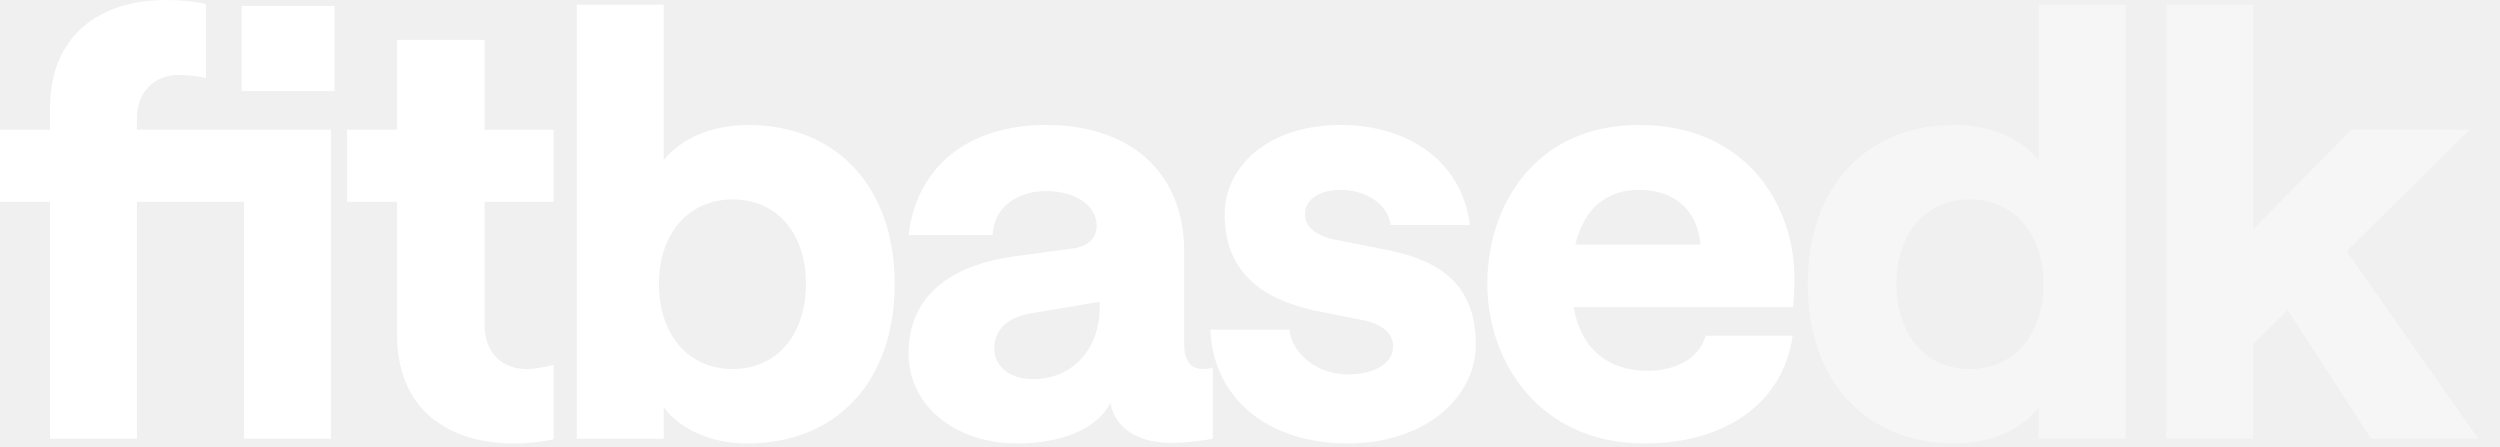
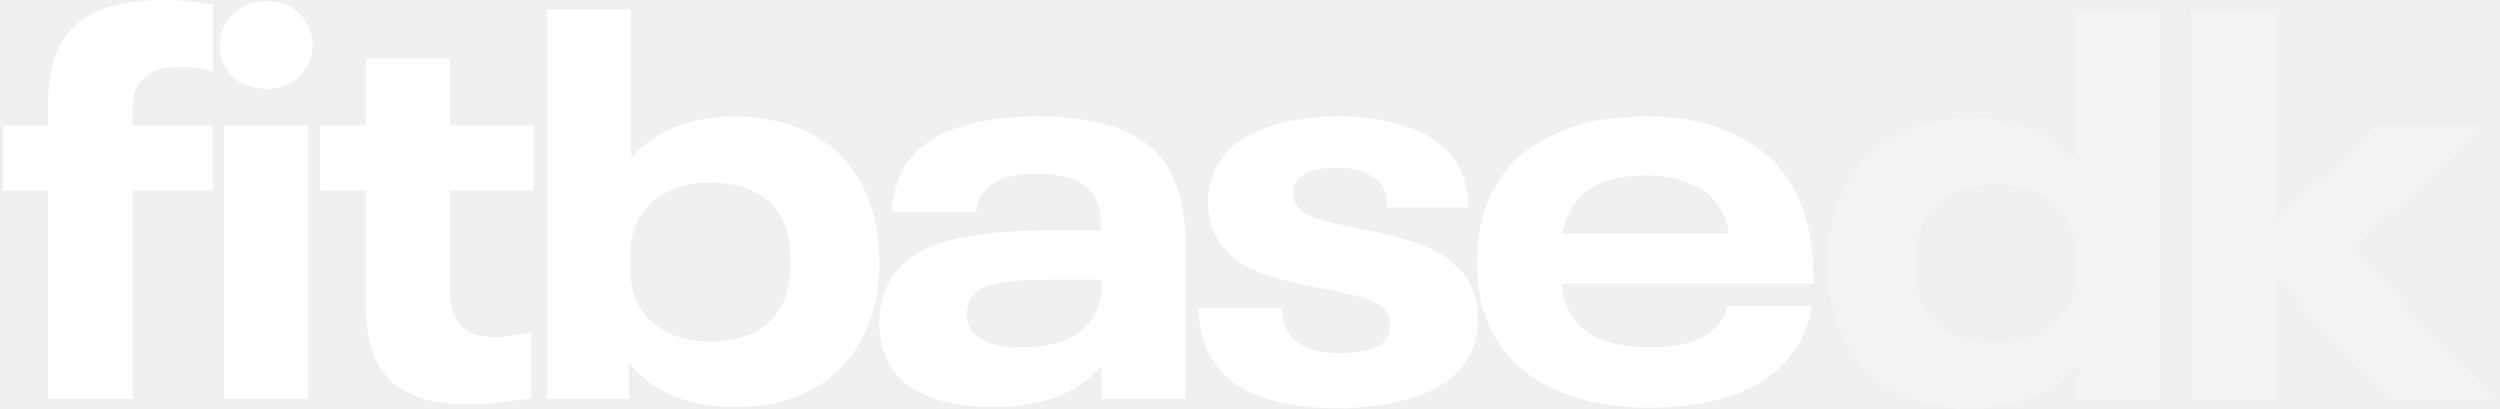
- <svg xmlns="http://www.w3.org/2000/svg" width="84" height="15" viewBox="0 0 84 15" fill="none">
-   <path d="M72.787 14.74V0.16H75.707V7.7L79.007 4.36H82.987L78.847 8.44L83.267 14.74H79.667L76.867 10.42L75.707 11.56V14.74H72.787Z" fill="white" fill-opacity="0.4" />
-   <path d="M65.7 14.9C62.66 14.9 60.74 12.78 60.74 9.54C60.74 6.3 62.68 4.2 65.66 4.2C66.9 4.2 67.92 4.66 68.5 5.38V0.16H71.42V14.74H68.5V13.68C68 14.38 66.96 14.9 65.7 14.9ZM66.18 12.4C67.66 12.4 68.66 11.26 68.66 9.54C68.66 7.84 67.66 6.7 66.18 6.7C64.7 6.7 63.72 7.84 63.72 9.54C63.72 11.24 64.7 12.4 66.18 12.4Z" fill="white" fill-opacity="0.4" />
-   <path d="M52.873 10.319C53.113 11.699 54.013 12.459 55.353 12.459C56.353 12.459 57.093 12.019 57.313 11.279H60.233C59.913 13.559 57.953 14.899 55.253 14.899C51.713 14.899 49.973 12.139 49.973 9.539C49.973 6.959 51.533 4.199 55.073 4.199C58.713 4.199 60.293 6.939 60.293 9.339C60.293 9.819 60.253 10.199 60.253 10.319H52.873ZM55.073 6.379C53.973 6.379 53.213 7.019 52.933 8.219H57.133C57.053 7.139 56.333 6.379 55.073 6.379Z" fill="white" />
-   <path d="M45.288 14.899C42.588 14.899 40.768 13.379 40.668 11.079H43.328C43.388 11.799 44.168 12.579 45.288 12.579C46.168 12.579 46.808 12.219 46.808 11.639C46.808 11.199 46.448 10.899 45.808 10.759L44.288 10.459C42.728 10.139 41.148 9.379 41.148 7.199C41.148 5.599 42.608 4.199 45.048 4.199C47.308 4.199 49.128 5.419 49.388 7.559H46.728C46.608 6.759 45.768 6.379 45.048 6.379C44.368 6.379 43.848 6.679 43.848 7.199C43.848 7.659 44.268 7.939 44.888 8.059L46.408 8.359C48.128 8.679 49.588 9.359 49.588 11.579C49.588 13.359 47.868 14.899 45.288 14.899Z" fill="white" />
-   <path d="M34.189 14.899C32.049 14.899 30.529 13.599 30.529 11.879C30.529 10.019 31.829 8.899 34.189 8.599L36.109 8.339C36.589 8.259 36.849 7.979 36.849 7.579C36.849 6.959 36.209 6.419 35.149 6.419C34.189 6.419 33.389 6.959 33.349 7.899H30.529C30.789 5.639 32.489 4.199 35.149 4.199C38.009 4.199 39.789 5.819 39.789 8.459V11.559C39.789 12.079 39.969 12.399 40.409 12.399C40.529 12.399 40.649 12.379 40.749 12.359V14.739C40.469 14.799 39.929 14.879 39.329 14.879C38.249 14.879 37.469 14.399 37.309 13.539C36.889 14.379 35.709 14.899 34.189 14.899ZM34.709 12.739C36.109 12.739 36.949 11.639 36.949 10.359V10.139L34.689 10.519C33.829 10.659 33.409 11.079 33.409 11.719C33.409 12.279 33.889 12.739 34.709 12.739Z" fill="white" />
-   <path d="M25.101 14.9C23.841 14.9 22.801 14.38 22.301 13.68V14.74H19.381V0.16H22.301V5.38C22.881 4.66 23.901 4.2 25.141 4.2C28.121 4.2 30.061 6.3 30.061 9.54C30.061 12.78 28.141 14.9 25.101 14.9ZM24.621 12.4C26.101 12.4 27.081 11.24 27.081 9.54C27.081 7.84 26.101 6.7 24.621 6.7C23.141 6.7 22.141 7.84 22.141 9.54C22.141 11.26 23.141 12.4 24.621 12.4Z" fill="white" />
-   <path d="M17.262 14.9C15.022 14.9 13.342 13.72 13.342 11.26V6.78H11.662V4.36H13.342V1.34H16.282V4.36H18.602V6.78H16.282V10.92C16.282 11.86 16.882 12.4 17.682 12.4C17.962 12.4 18.282 12.34 18.602 12.26V14.76C18.222 14.84 17.802 14.9 17.262 14.9Z" fill="white" />
-   <path d="M1.68 14.74V6.78H0V4.36H1.68V3.64C1.68 1.18 3.36 0 5.58 0C6.04 0 6.52 0.04 6.92 0.14V2.62C6.64 2.56 6.32 2.52 5.98 2.52C5.24 2.52 4.6 3.04 4.6 3.98V4.36H11.12V14.74H8.2V6.78H4.6V14.74H1.68ZM8.12 3.06V0.2H11.24V3.06H8.12Z" fill="white" />
+ <svg xmlns="http://www.w3.org/2000/svg" width="159" height="26" viewBox="7.5 25.0 2260.4 370.5" fill="none">
+   <path d="M48.5 197.5H7.5V138.5H48.5V117.5C48.5 96.167 52.167 78.833 59.5 65.5C66.833 51.833 78.167 41.667 93.5 35C109.167 28.333 129.5 25 154.5 25C162.5 25 170.333 25.5 178 26.5C185.667 27.167 192.333 28.167 198 29.5V90C190 87 180 85.5 168 85.5C154.333 85.5 143.667 88.667 136 95C128.667 101 125 110.5 125 123.5V138.5H197.5V197.5H125V386.5H48.5V197.5Z" fill="#FFFFFF" />
+   <path d="M246.555 105.5C233.888 105.5 223.555 101.833 215.555 94.5C207.888 87.167 204.055 77.667 204.055 66C204.055 54.333 208.055 44.833 216.055 37.5C224.055 29.833 234.221 26 246.555 26C258.555 26 268.388 29.833 276.055 37.5C284.055 44.833 288.055 54.333 288.055 66C288.055 77.667 284.055 87.167 276.055 94.5C268.388 101.833 258.555 105.5 246.555 105.5ZM208.055 138.5H284.055V386.5H208.055V138.5Z" fill="#FFFFFF" />
+   <path d="M427.949 391.5C396.949 391.5 373.949 384.333 358.949 370C343.949 355.667 336.449 333.333 336.449 303V197.5H294.949V138.5H336.449V78H412.449V138.5H488.449V197.5H412.449V287C412.449 302 415.783 313 422.449 320C429.449 327 439.616 330.5 452.949 330.5C462.616 330.5 473.783 329 486.449 326V385.5C465.449 389.5 445.949 391.5 427.949 391.5Z" fill="#FFFFFF" />
+   <path d="M789.328 199.5C797.661 217.833 801.828 238.833 801.828 262.5C801.828 285.833 797.661 306.833 789.328 325.5C779.328 347.5 763.995 364.5 743.328 376.5C722.995 388.167 698.828 394 670.828 394C650.161 394 631.661 390.667 615.328 384C599.328 377.333 585.828 367.333 574.828 354V386.5H500.828V33.5H576.828V168C587.828 155.667 601.161 146.333 616.828 140C632.828 133.667 650.828 130.5 670.828 130.5C698.828 130.5 723.161 136.5 743.828 148.5C764.495 160.5 779.661 177.5 789.328 199.5ZM714.828 298.5C719.161 289.5 721.328 277.5 721.328 262.5C721.328 247.167 719.161 235 714.828 226C709.828 214.333 701.495 205.5 689.828 199.5C678.161 193.5 664.328 190.5 648.328 190.5C634.328 190.5 621.828 193.167 610.828 198.5C599.828 203.5 591.161 211.167 584.828 221.5C578.828 231.5 575.828 243.833 575.828 258.5V266.5C575.828 281.167 578.828 293.667 584.828 304C591.161 314 599.828 321.667 610.828 327C621.828 332 634.328 334.5 648.328 334.5C664.328 334.5 678.161 331.5 689.828 325.5C701.495 319.167 709.828 310.167 714.828 298.5Z" fill="#FFFFFF" />
+   <path d="M1068.68 187C1075.68 203 1079.18 222.167 1079.18 244.5V386.5H1003.18V356C982.517 381.333 949.517 394 904.184 394C879.85 394 859.35 390.333 842.684 383C826.35 375.667 814.85 364.667 808.184 350C803.85 339.667 801.684 329.167 801.684 318.5C801.684 306.167 803.85 295.167 808.184 285.5C817.184 265.833 833.684 252.333 857.684 245C882.017 237.667 912.85 234 950.184 234H1002.68V230.5C1002.68 224.833 1002.35 220.333 1001.68 217C1001.02 213.333 999.85 209.833 998.184 206.5C991.184 190.5 973.517 182.5 945.184 182.5C917.184 182.5 899.684 189.833 892.684 204.5C890.684 208.833 889.684 213.167 889.684 217.5H812.684C813.684 205.5 816.184 194.667 820.184 185C828.517 166 843.35 152.167 864.684 143.5C886.35 134.833 912.85 130.5 944.184 130.5C977.184 130.5 1004.02 135 1024.68 144C1045.35 153 1060.02 167.333 1068.68 187ZM930.184 340C946.85 340 961.184 337.333 973.184 332C985.184 326.333 993.517 318.167 998.184 307.5C1001.52 300.833 1003.18 292.333 1003.18 282V278.5H952.684C933.35 278.5 917.85 279.833 906.184 282.5C894.517 284.833 887.017 289.833 883.684 297.5C882.017 301.5 881.184 305.333 881.184 309C881.184 314 881.85 318 883.184 321C886.517 327.667 892.35 332.5 900.684 335.5C909.017 338.5 918.85 340 930.184 340Z" fill="#FFFFFF" />
+   <path d="M1216.61 395C1186.61 395 1161.45 390.667 1141.11 382C1121.11 373.333 1107.11 360.167 1099.11 342.5C1093.78 330.833 1091.11 318 1091.11 304H1166.61C1166.61 310.667 1167.95 317 1170.61 323C1177.28 337.667 1193.28 345 1218.61 345C1230.28 345 1239.95 343.833 1247.61 341.5C1255.28 338.833 1260.28 334.833 1262.61 329.5C1263.95 326.833 1264.61 323.5 1264.61 319.5C1264.61 315.833 1263.95 312.5 1262.61 309.5C1260.61 305.167 1256.61 301.667 1250.61 299C1244.95 296.333 1237.45 294 1228.11 292C1219.11 289.667 1205.11 286.667 1186.11 283C1165.78 279 1148.61 273.5 1134.61 266.5C1120.95 259.167 1111.11 248.833 1105.11 235.5C1101.45 227.167 1099.61 218 1099.61 208C1099.61 198 1101.61 188.5 1105.61 179.5C1112.95 163.167 1126.61 151 1146.61 143C1166.95 134.667 1190.61 130.5 1217.61 130.5C1244.95 130.5 1268.45 134.667 1288.11 143C1307.78 151.333 1321.45 163.833 1329.11 180.5C1333.45 190.833 1335.61 201.667 1335.61 213H1262.11C1262.11 206.667 1261.11 201.333 1259.11 197C1256.11 190.333 1250.78 185.333 1243.11 182C1235.78 178.667 1226.95 177 1216.61 177C1195.61 177 1182.95 181.833 1178.61 191.5C1177.28 193.833 1176.61 196.833 1176.61 200.5C1176.61 203.833 1177.28 206.667 1178.61 209C1181.61 215 1187.95 219.667 1197.61 223C1207.28 226 1220.78 229.167 1238.11 232.5L1251.11 235C1274.78 240 1293.78 246.333 1308.11 254C1322.45 261.667 1332.61 272.167 1338.61 285.5C1342.28 292.833 1344.11 302 1344.11 313C1344.11 324.667 1342.11 335 1338.11 344C1330.11 361.333 1315.28 374.167 1293.61 382.5C1271.95 390.833 1246.28 395 1216.61 395Z" fill="#FFFFFF" />
+   <path d="M1557.45 324C1564.11 318.333 1568.28 311.167 1569.95 302.5H1646.95C1643.61 324.5 1633.78 343.167 1617.45 358.5C1603.78 370.833 1586.78 380 1566.45 386C1546.45 391.667 1524.28 394.5 1499.95 394.5C1464.28 394.5 1433.78 388.167 1408.45 375.5C1383.11 362.5 1365.11 344 1354.45 320C1347.11 304 1343.45 284.833 1343.45 262.5C1343.45 240.833 1347.28 221.333 1354.95 204C1365.61 180 1383.11 161.833 1407.45 149.5C1431.78 136.833 1461.11 130.5 1495.45 130.5C1530.11 130.5 1559.45 137 1583.45 150C1607.45 163 1624.78 181.667 1635.45 206C1640.11 217 1643.45 228.5 1645.45 240.5C1647.45 252.5 1648.45 266.333 1648.45 282H1419.95C1420.95 290.667 1422.95 298.333 1425.95 305C1430.95 316.667 1439.95 325.5 1452.95 331.5C1465.95 337.167 1481.78 340 1500.45 340C1512.45 340 1523.45 338.667 1533.45 336C1543.45 333.333 1551.45 329.333 1557.45 324ZM1495.95 184C1478.28 184 1463.45 187 1451.45 193C1439.78 199 1431.28 208 1425.95 220C1423.61 224.333 1421.95 229.833 1420.95 236.5H1571.95C1570.95 231.167 1569.11 225.333 1566.45 219C1561.11 207.333 1552.28 198.667 1539.95 193C1527.95 187 1513.28 184 1495.95 184Z" fill="#FFFFFF" />
+   <path d="M1962 35V388H1887.5V356C1876.5 369 1862.83 378.833 1846.5 385.5C1830.17 392.167 1811.83 395.5 1791.5 395.5C1763.5 395.5 1739.17 389.667 1718.5 378C1698.17 366 1683.17 349 1673.5 327C1665.17 308.333 1661 287.333 1661 264C1661 240.333 1665.17 219.333 1673.5 201C1683.17 179 1698.17 162 1718.5 150C1739.17 138 1763.5 132 1791.5 132C1811.5 132 1829.5 135.167 1845.5 141.5C1861.5 147.833 1875 157.167 1886 169.5V35H1962ZM1886.5 260C1886.5 245.333 1883.33 233 1877 223C1871 212.667 1862.5 205 1851.5 200C1840.83 194.667 1828.33 192 1814 192C1798 192 1784.17 195 1772.5 201C1761.17 207 1752.83 215.833 1747.5 227.5C1743.17 237.833 1741 250 1741 264C1741 277.667 1743.17 289.667 1747.5 300C1752.83 311.667 1761.33 320.667 1773 327C1784.67 333 1798.33 336 1814 336C1828.33 336 1840.83 333.5 1851.5 328.5C1862.5 323.167 1871 315.5 1877 305.5C1883.33 295.167 1886.5 282.667 1886.5 268V260Z" fill="#FFFFFF" fill-opacity="0.2" />
+   <path d="M2168.86 388L2066.36 276V388H1990.36V35H2066.36V226.5L2157.86 140H2257.36L2136.36 250.5L2267.86 388H2168.86Z" fill="#FFFFFF" fill-opacity="0.2" />
</svg>
